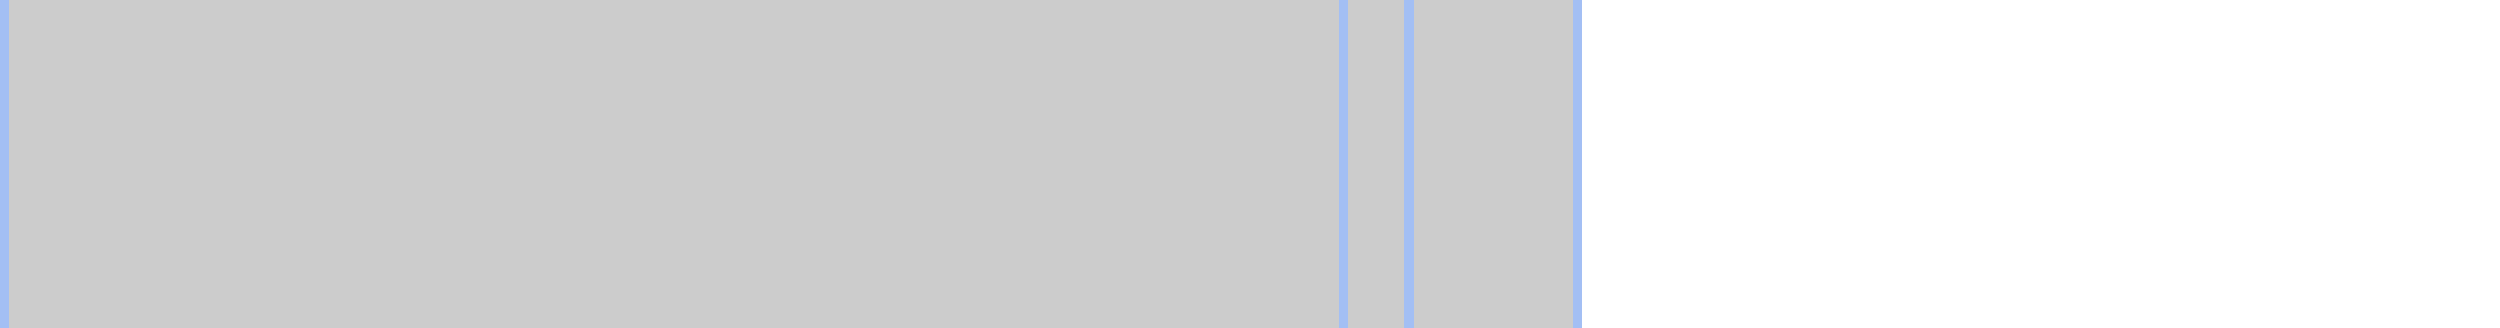
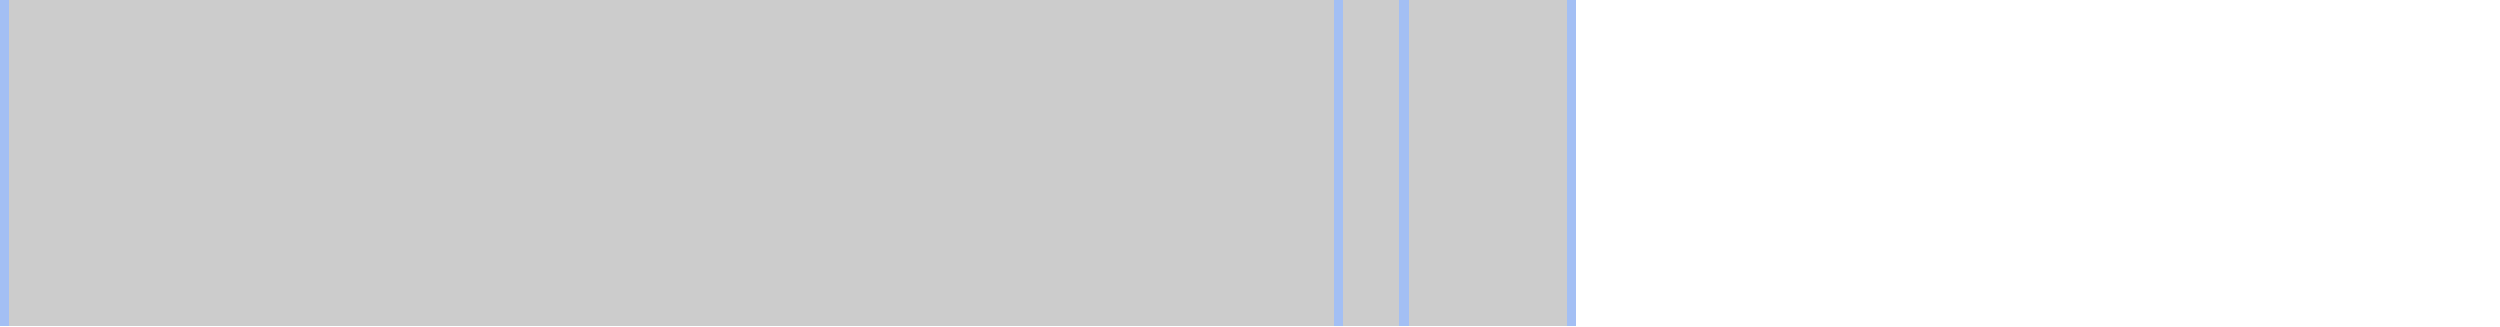
- <svg xmlns="http://www.w3.org/2000/svg" viewBox="0 0 267 35" shape-rendering="crispEdges">
+ <svg xmlns="http://www.w3.org/2000/svg" viewBox="0 0 268 35" shape-rendering="crispEdges">
  <rect y="0" x="0" width="169" height="35" fill="#cccccc" />
  <rect y="0" x="0" width="1" height="35" fill="#eecccc" />
  <rect y="0" x="143" width="1" height="35" fill="#eecccc" />
  <rect y="0" x="150" width="1" height="35" fill="#eecccc" />
  <rect y="0" x="168" width="1" height="35" fill="#eecccc" />
  <rect y="0" x="0" width="1" height="35" fill="#a3bff4" />
  <rect y="0" x="143" width="1" height="35" fill="#a3bff4" />
  <rect y="0" x="150" width="1" height="35" fill="#a3bff4" />
  <rect y="0" x="168" width="1" height="35" fill="#a3bff4" />
</svg>
